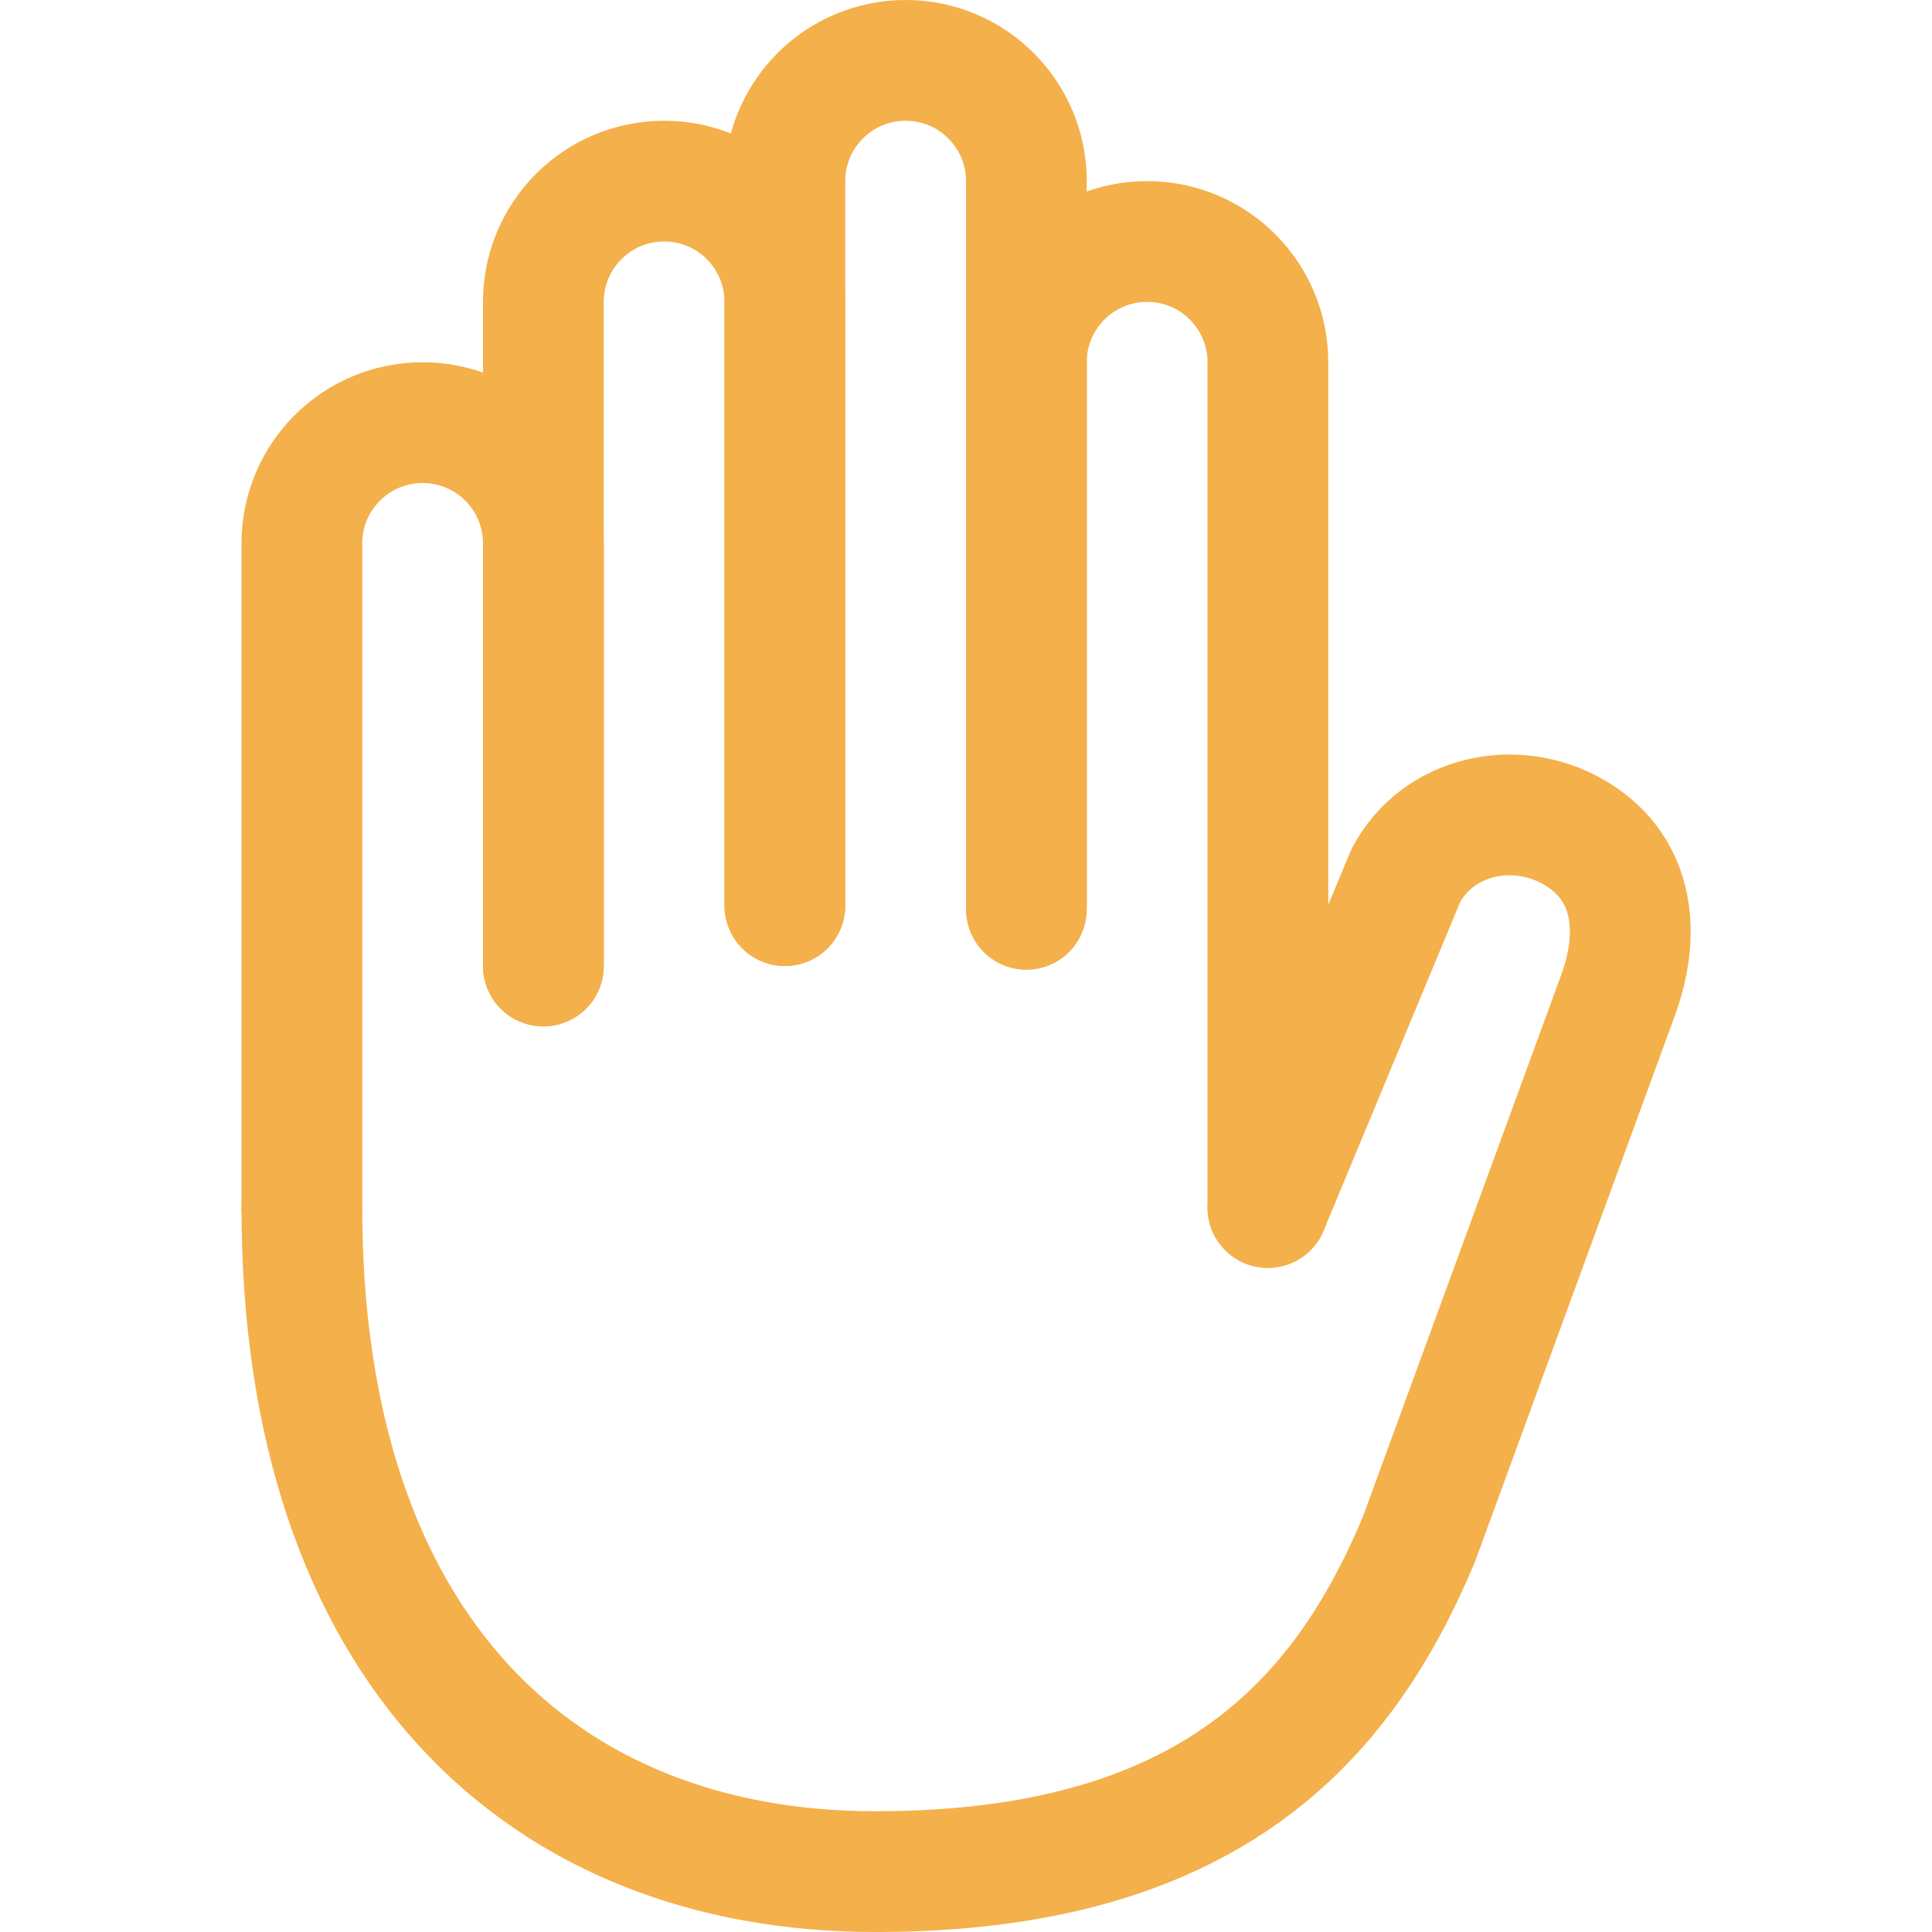
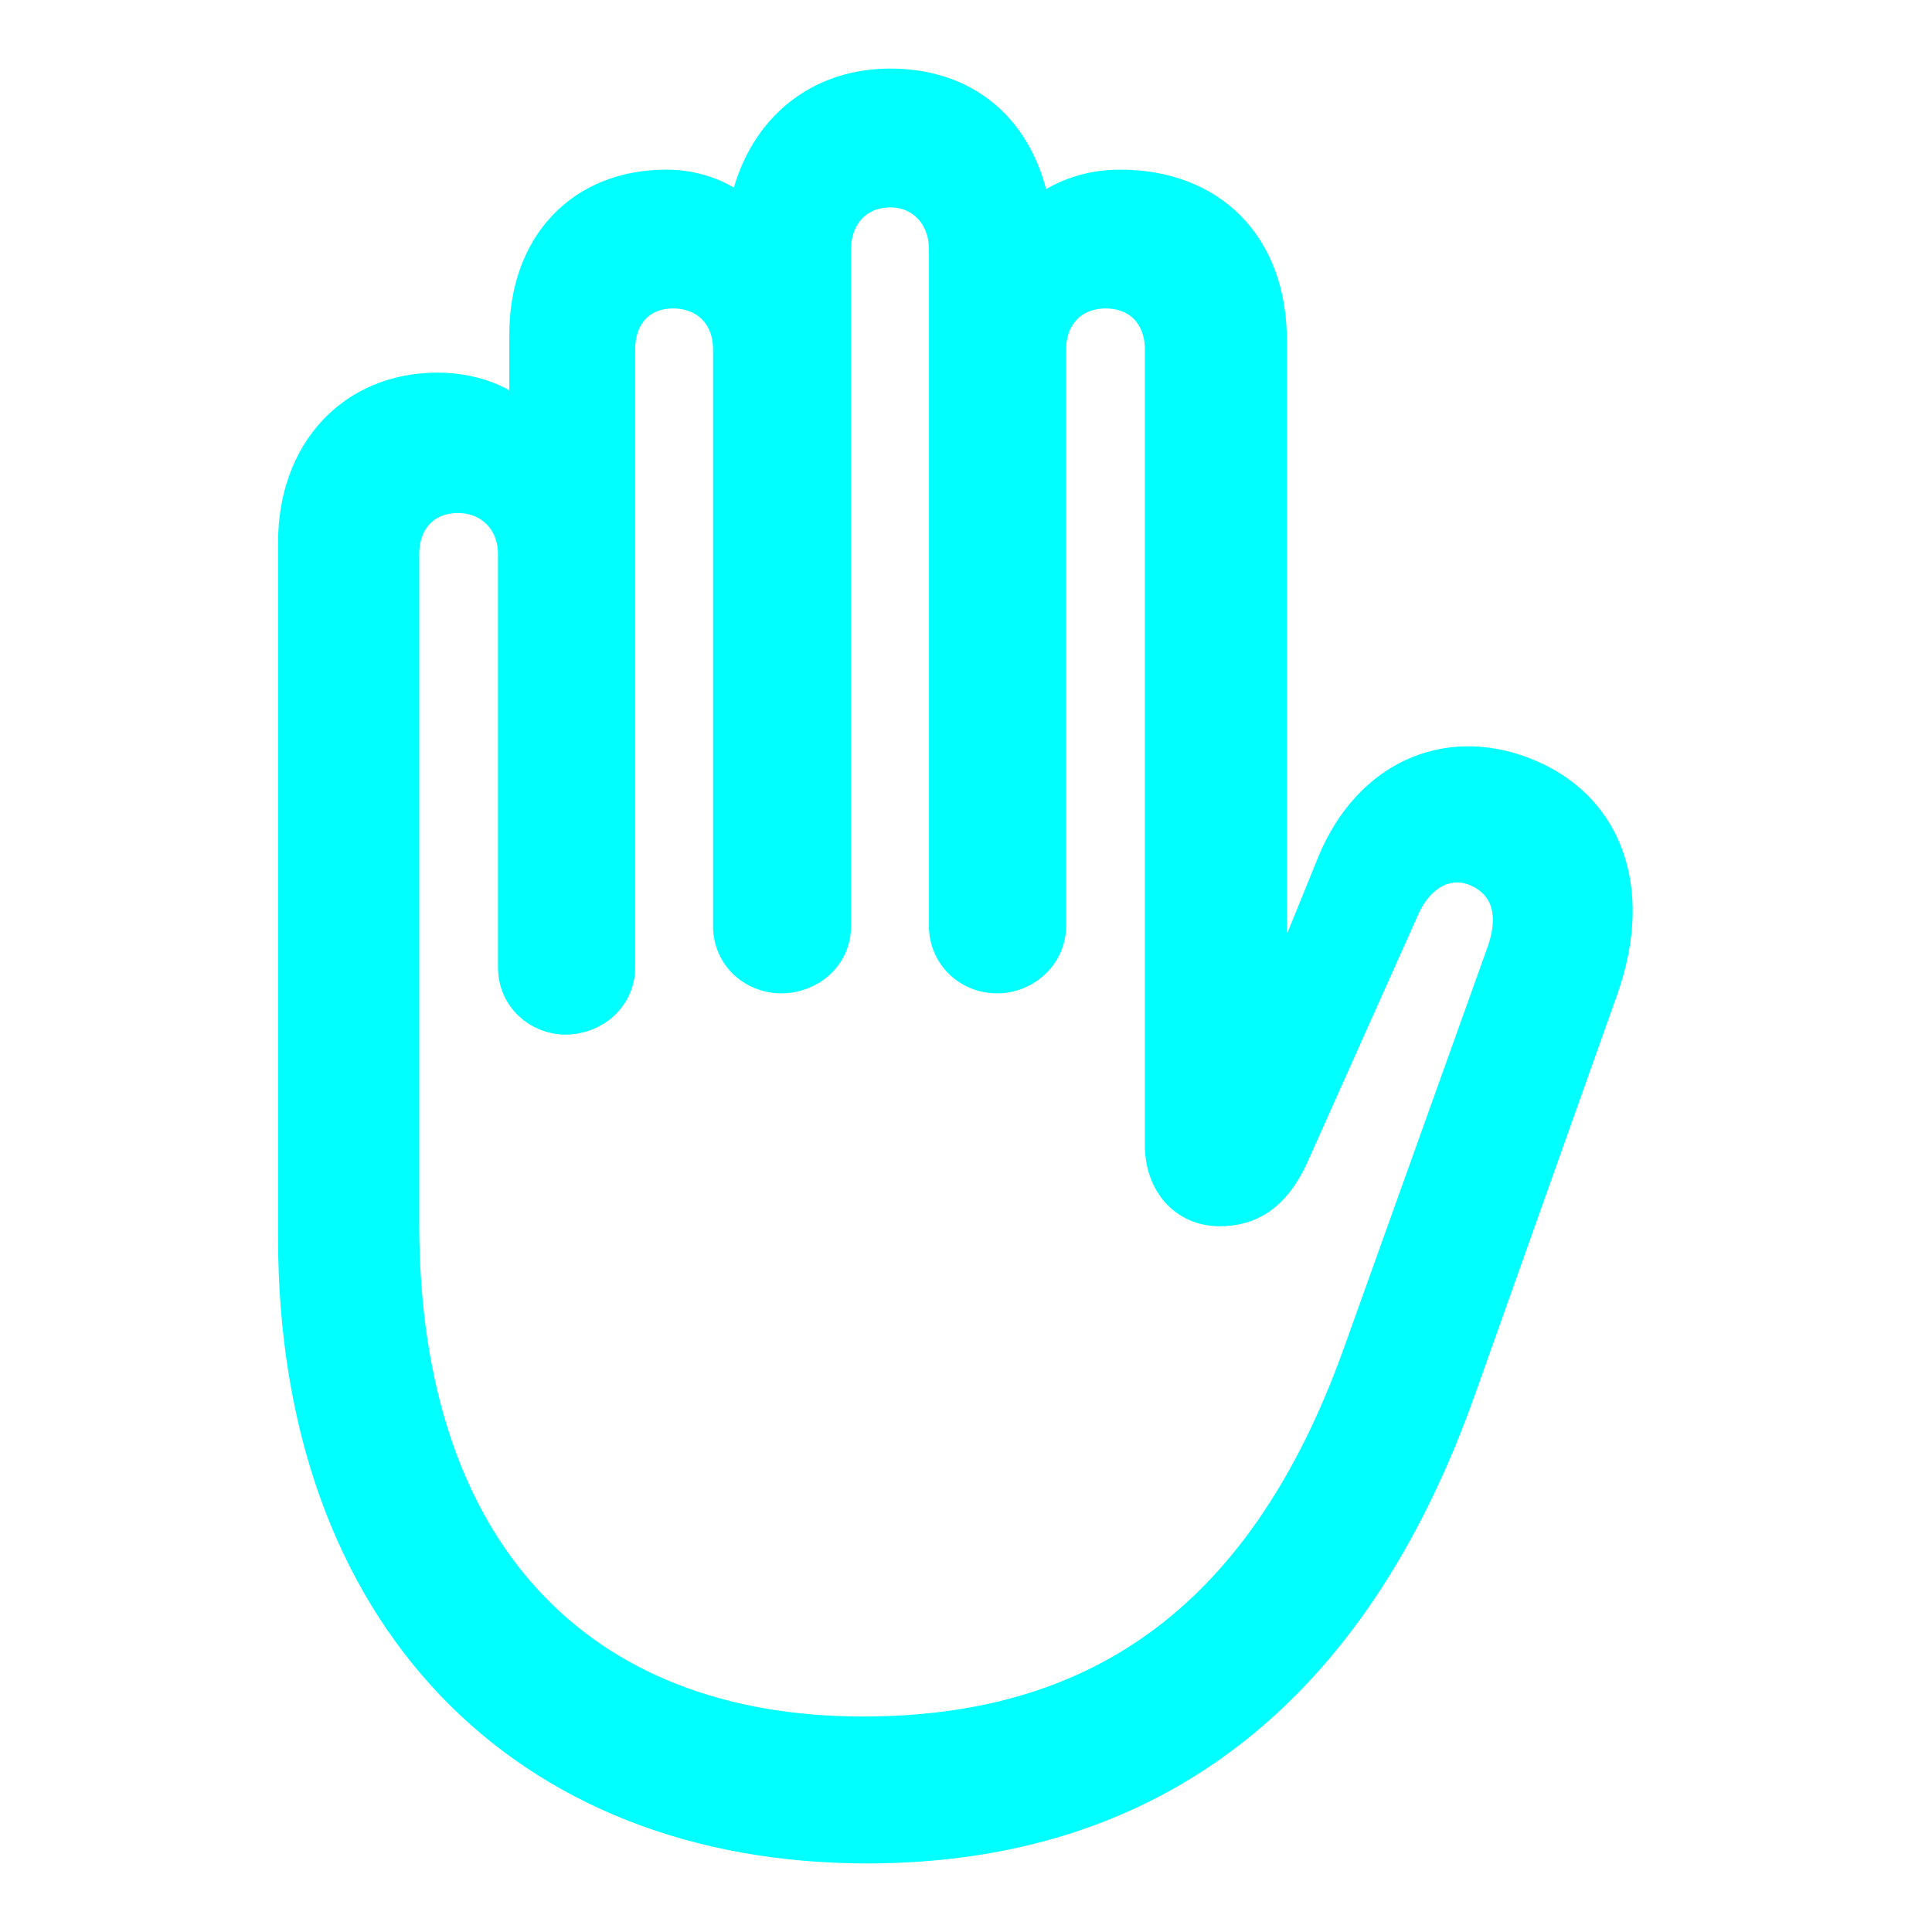
- <svg xmlns="http://www.w3.org/2000/svg" viewBox="0 0 512 512" fill="#000000">
+ <svg xmlns="http://www.w3.org/2000/svg" fill="#00ffff" viewBox="0 0 56 56" stroke="#00ffff">
  <g id="SVGRepo_bgCarrier" stroke-width="0" />
  <g id="SVGRepo_tracerCarrier" stroke-linecap="round" stroke-linejoin="round" />
  <g id="SVGRepo_iconCarrier">
-     <path d="M80,320V144a32,32,0,0,1,32-32h0a32,32,0,0,1,32,32V256" style="fill:none;stroke:#f4b04a;stroke-linecap:round;stroke-linejoin:round;stroke-width:32px" />
-     <path d="M144,256V80a32,32,0,0,1,32-32h0a32,32,0,0,1,32,32V240" style="fill:none;stroke:#f4b04a;stroke-linecap:round;stroke-linejoin:round;stroke-width:32px" />
-     <path d="M272,241V96a32,32,0,0,1,32-32h0a32,32,0,0,1,32,32V320" style="fill:none;stroke:#f4b04a;stroke-linecap:round;stroke-linejoin:round;stroke-width:32px" />
-     <path d="M208,240V48a32,32,0,0,1,32-32h0a32,32,0,0,1,32,32V240" style="fill:none;stroke:#f4b04a;stroke-linecap:round;stroke-linejoin:round;stroke-width:32px" />
-     <path d="M80,320c0,117.4,64,176,152,176s123.71-39.6,144-88l52.71-144c6.66-18.05,3.64-34.79-11.87-43.6h0c-15.52-8.82-35.91-4.28-44.31,11.68L336,320" style="fill:none;stroke:#f4b04a;stroke-linecap:round;stroke-linejoin:round;stroke-width:32px" />
+     <path d="M 25.129 53.512 C 33.379 53.512 39.168 49.035 42.285 40.246 L 46.41 28.645 C 47.441 25.715 46.504 23.301 44.066 22.41 C 41.887 21.613 39.73 22.551 38.699 24.965 L 37.176 28.715 C 37.129 28.809 37.059 28.879 36.965 28.879 C 36.848 28.879 36.801 28.785 36.801 28.668 L 36.801 9.871 C 36.801 7.129 35.09 5.418 32.465 5.418 C 31.504 5.418 30.637 5.746 29.98 6.356 C 29.676 3.965 28.129 2.488 25.809 2.488 C 23.535 2.488 21.941 4.012 21.59 6.309 C 21.004 5.723 20.16 5.418 19.316 5.418 C 16.879 5.418 15.262 7.106 15.262 9.707 L 15.262 12.309 C 14.629 11.652 13.691 11.301 12.684 11.301 C 10.246 11.301 8.559 13.105 8.559 15.73 L 8.559 35.863 C 8.559 46.832 15.215 53.512 25.129 53.512 Z M 25.012 50.254 C 16.715 50.254 11.652 44.934 11.652 35.488 L 11.652 16.059 C 11.652 15.074 12.285 14.371 13.27 14.371 C 14.23 14.371 14.934 15.074 14.934 16.059 L 14.934 28.035 C 14.934 28.902 15.637 29.488 16.387 29.488 C 17.184 29.488 17.91 28.902 17.91 28.035 L 17.91 10.129 C 17.91 9.121 18.543 8.441 19.504 8.441 C 20.488 8.441 21.168 9.121 21.168 10.129 L 21.168 26.84 C 21.168 27.707 21.871 28.293 22.645 28.293 C 23.441 28.293 24.168 27.707 24.168 26.84 L 24.168 7.223 C 24.168 6.238 24.824 5.512 25.809 5.512 C 26.746 5.512 27.426 6.238 27.426 7.223 L 27.426 26.84 C 27.426 27.66 28.082 28.293 28.902 28.293 C 29.699 28.293 30.402 27.66 30.402 26.84 L 30.402 10.129 C 30.402 9.121 31.082 8.441 32.043 8.441 C 33.027 8.441 33.684 9.121 33.684 10.129 L 33.684 33.191 C 33.684 34.27 34.363 35.043 35.348 35.043 C 36.191 35.043 36.895 34.668 37.434 33.496 L 40.621 26.371 C 41.043 25.363 41.887 24.848 42.754 25.176 C 43.691 25.551 44.02 26.441 43.574 27.66 L 39.426 39.238 C 36.566 47.23 31.551 50.254 25.012 50.254 Z" />
  </g>
</svg>
